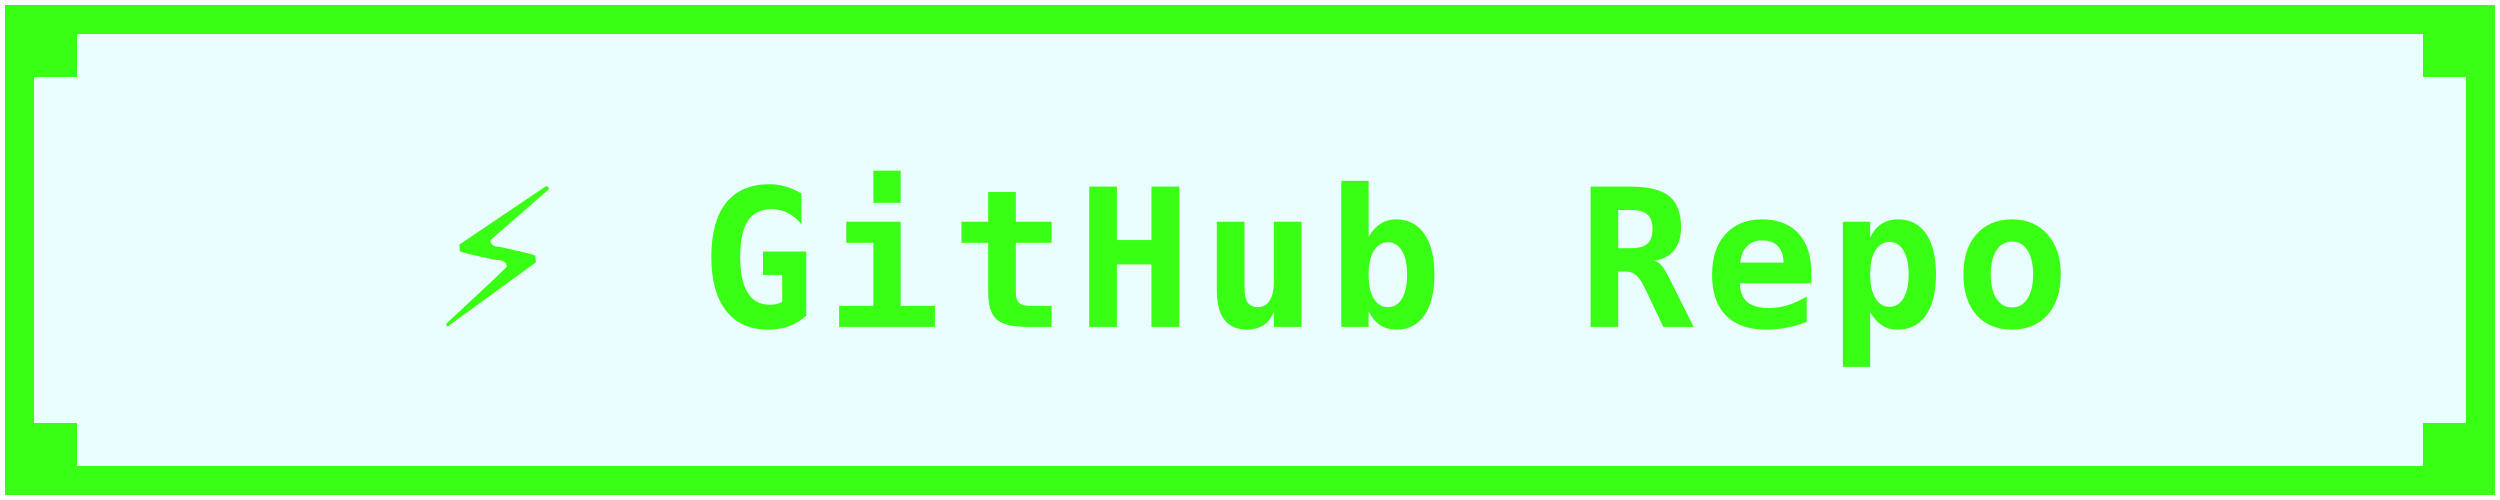
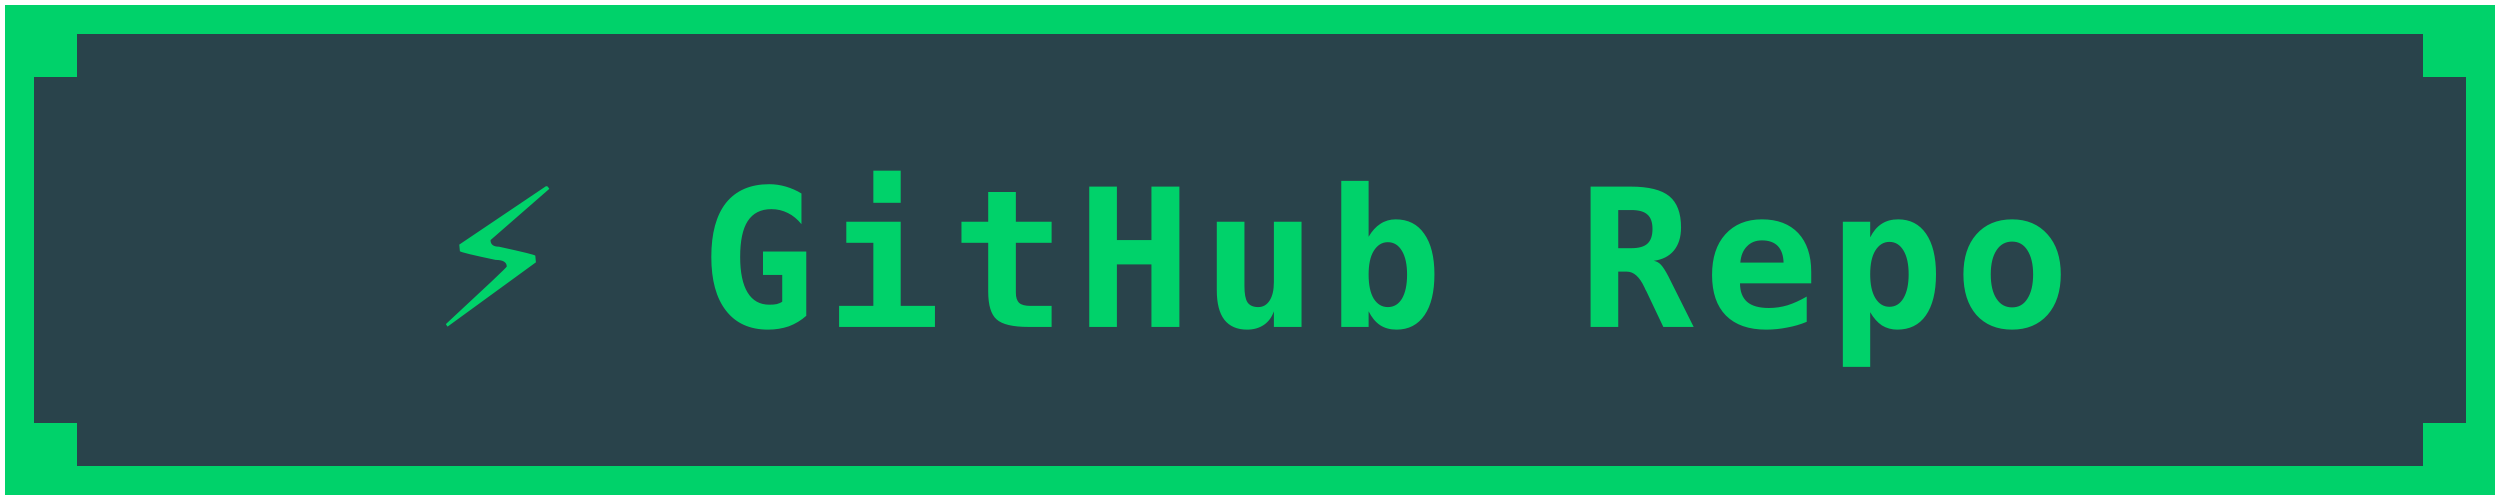
<svg xmlns="http://www.w3.org/2000/svg" viewBox="0 0 130 26" width="130" height="26" shape-rendering="crispEdges">
  <defs>
    <style>
      .chip-text {
        font-family: 'JetBrains Mono', 'Fira Code', monospace;
        font-size: 10px;
        font-weight: bold;
        letter-spacing: 0.5px;
      }
+       
    </style>
  </defs>
-   <rect x="1" y="1" width="128" height="24" fill="rgba(0, 240, 255, 0.08)" stroke="#39FF14" stroke-width="1.5" />
-   <rect x="1" y="1" width="3" height="3" fill="#39FF14" />
-   <rect x="126" y="1" width="3" height="3" fill="#39FF14" />
-   <rect x="1" y="22" width="3" height="3" fill="#39FF14" />
-   <rect x="126" y="22" width="3" height="3" fill="#39FF14" />
-   <text x="65" y="17" fill="#39FF14" text-anchor="middle" class="chip-text">
+   <rect x="1" y="1" width="128" height="24" fill="rgba(10, 14, 23, 0.85)" />
+   <rect x="1" y="1" width="128" height="24" fill="rgba(0, 200, 215, 0.12)" stroke="#00D26A" stroke-width="1.5" />
+   <rect x="1" y="1" width="3" height="3" fill="#00D26A" />
+   <rect x="126" y="1" width="3" height="3" fill="#00D26A" />
+   <rect x="1" y="22" width="3" height="3" fill="#00D26A" />
+   <rect x="126" y="22" width="3" height="3" fill="#00D26A" />
+   <text x="65" y="17" fill="#00D26A" text-anchor="middle" class="chip-text">
    ⚡ GitHub Repo
  </text>
</svg>
